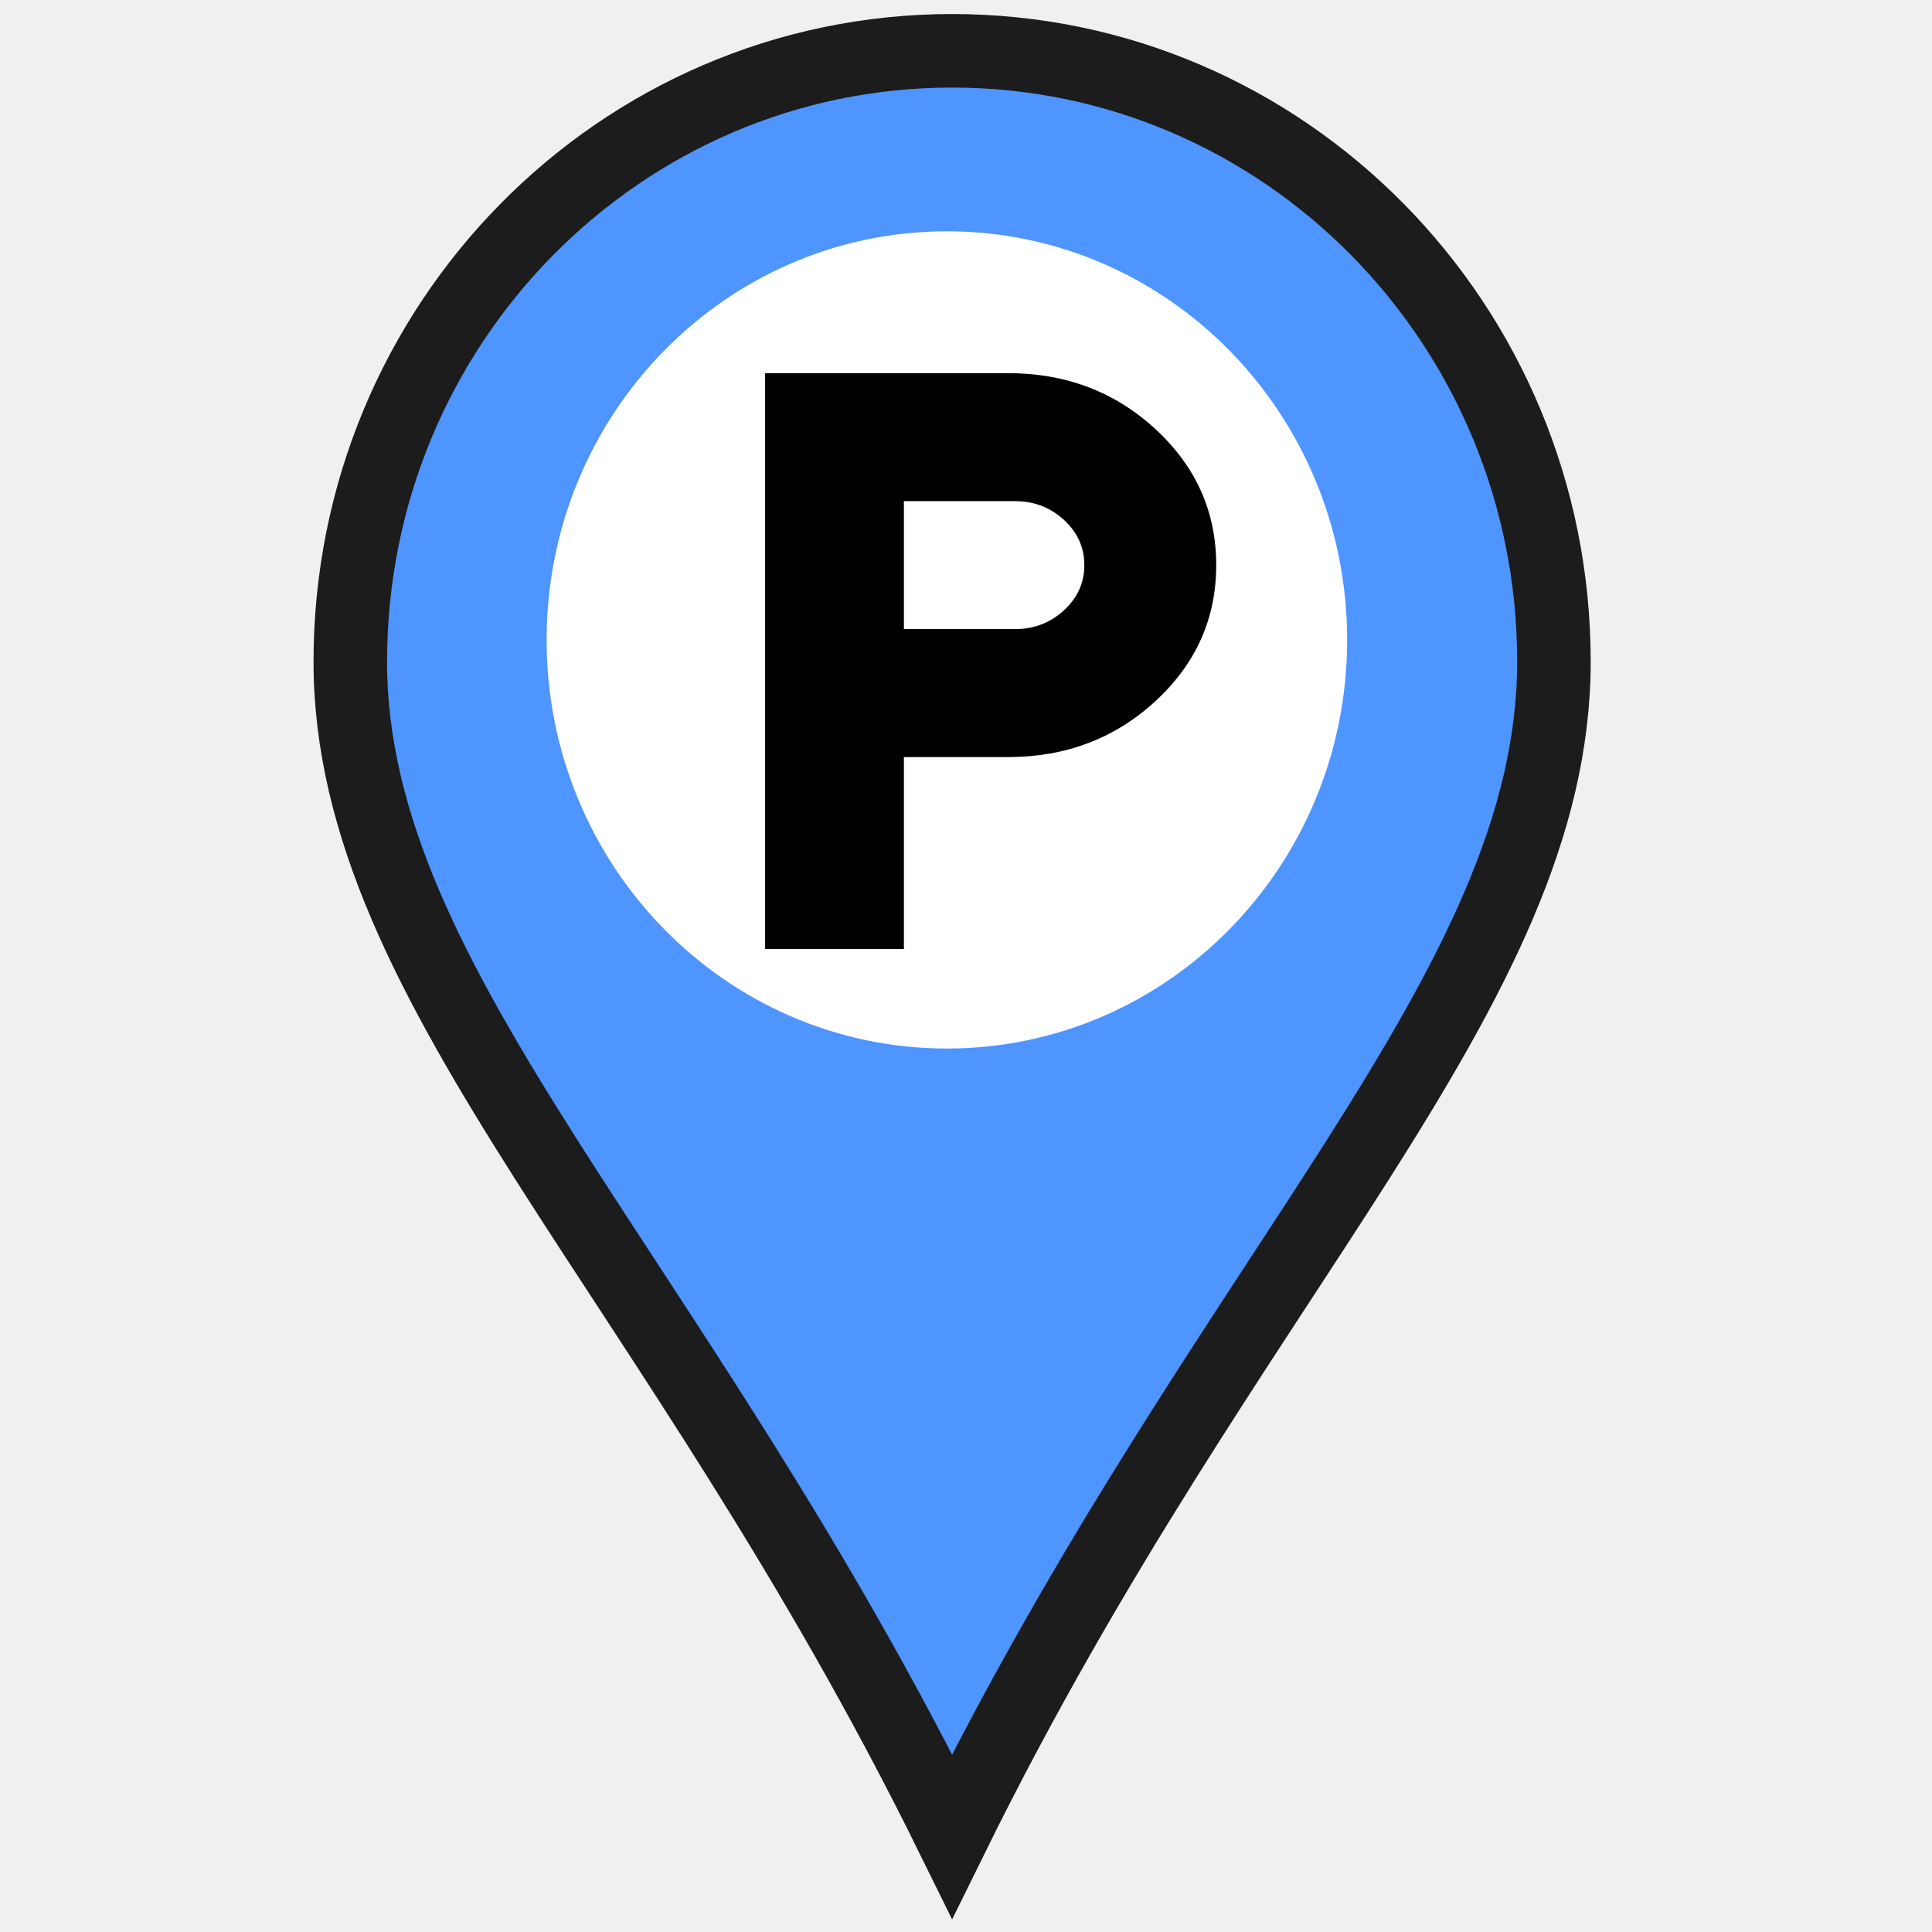
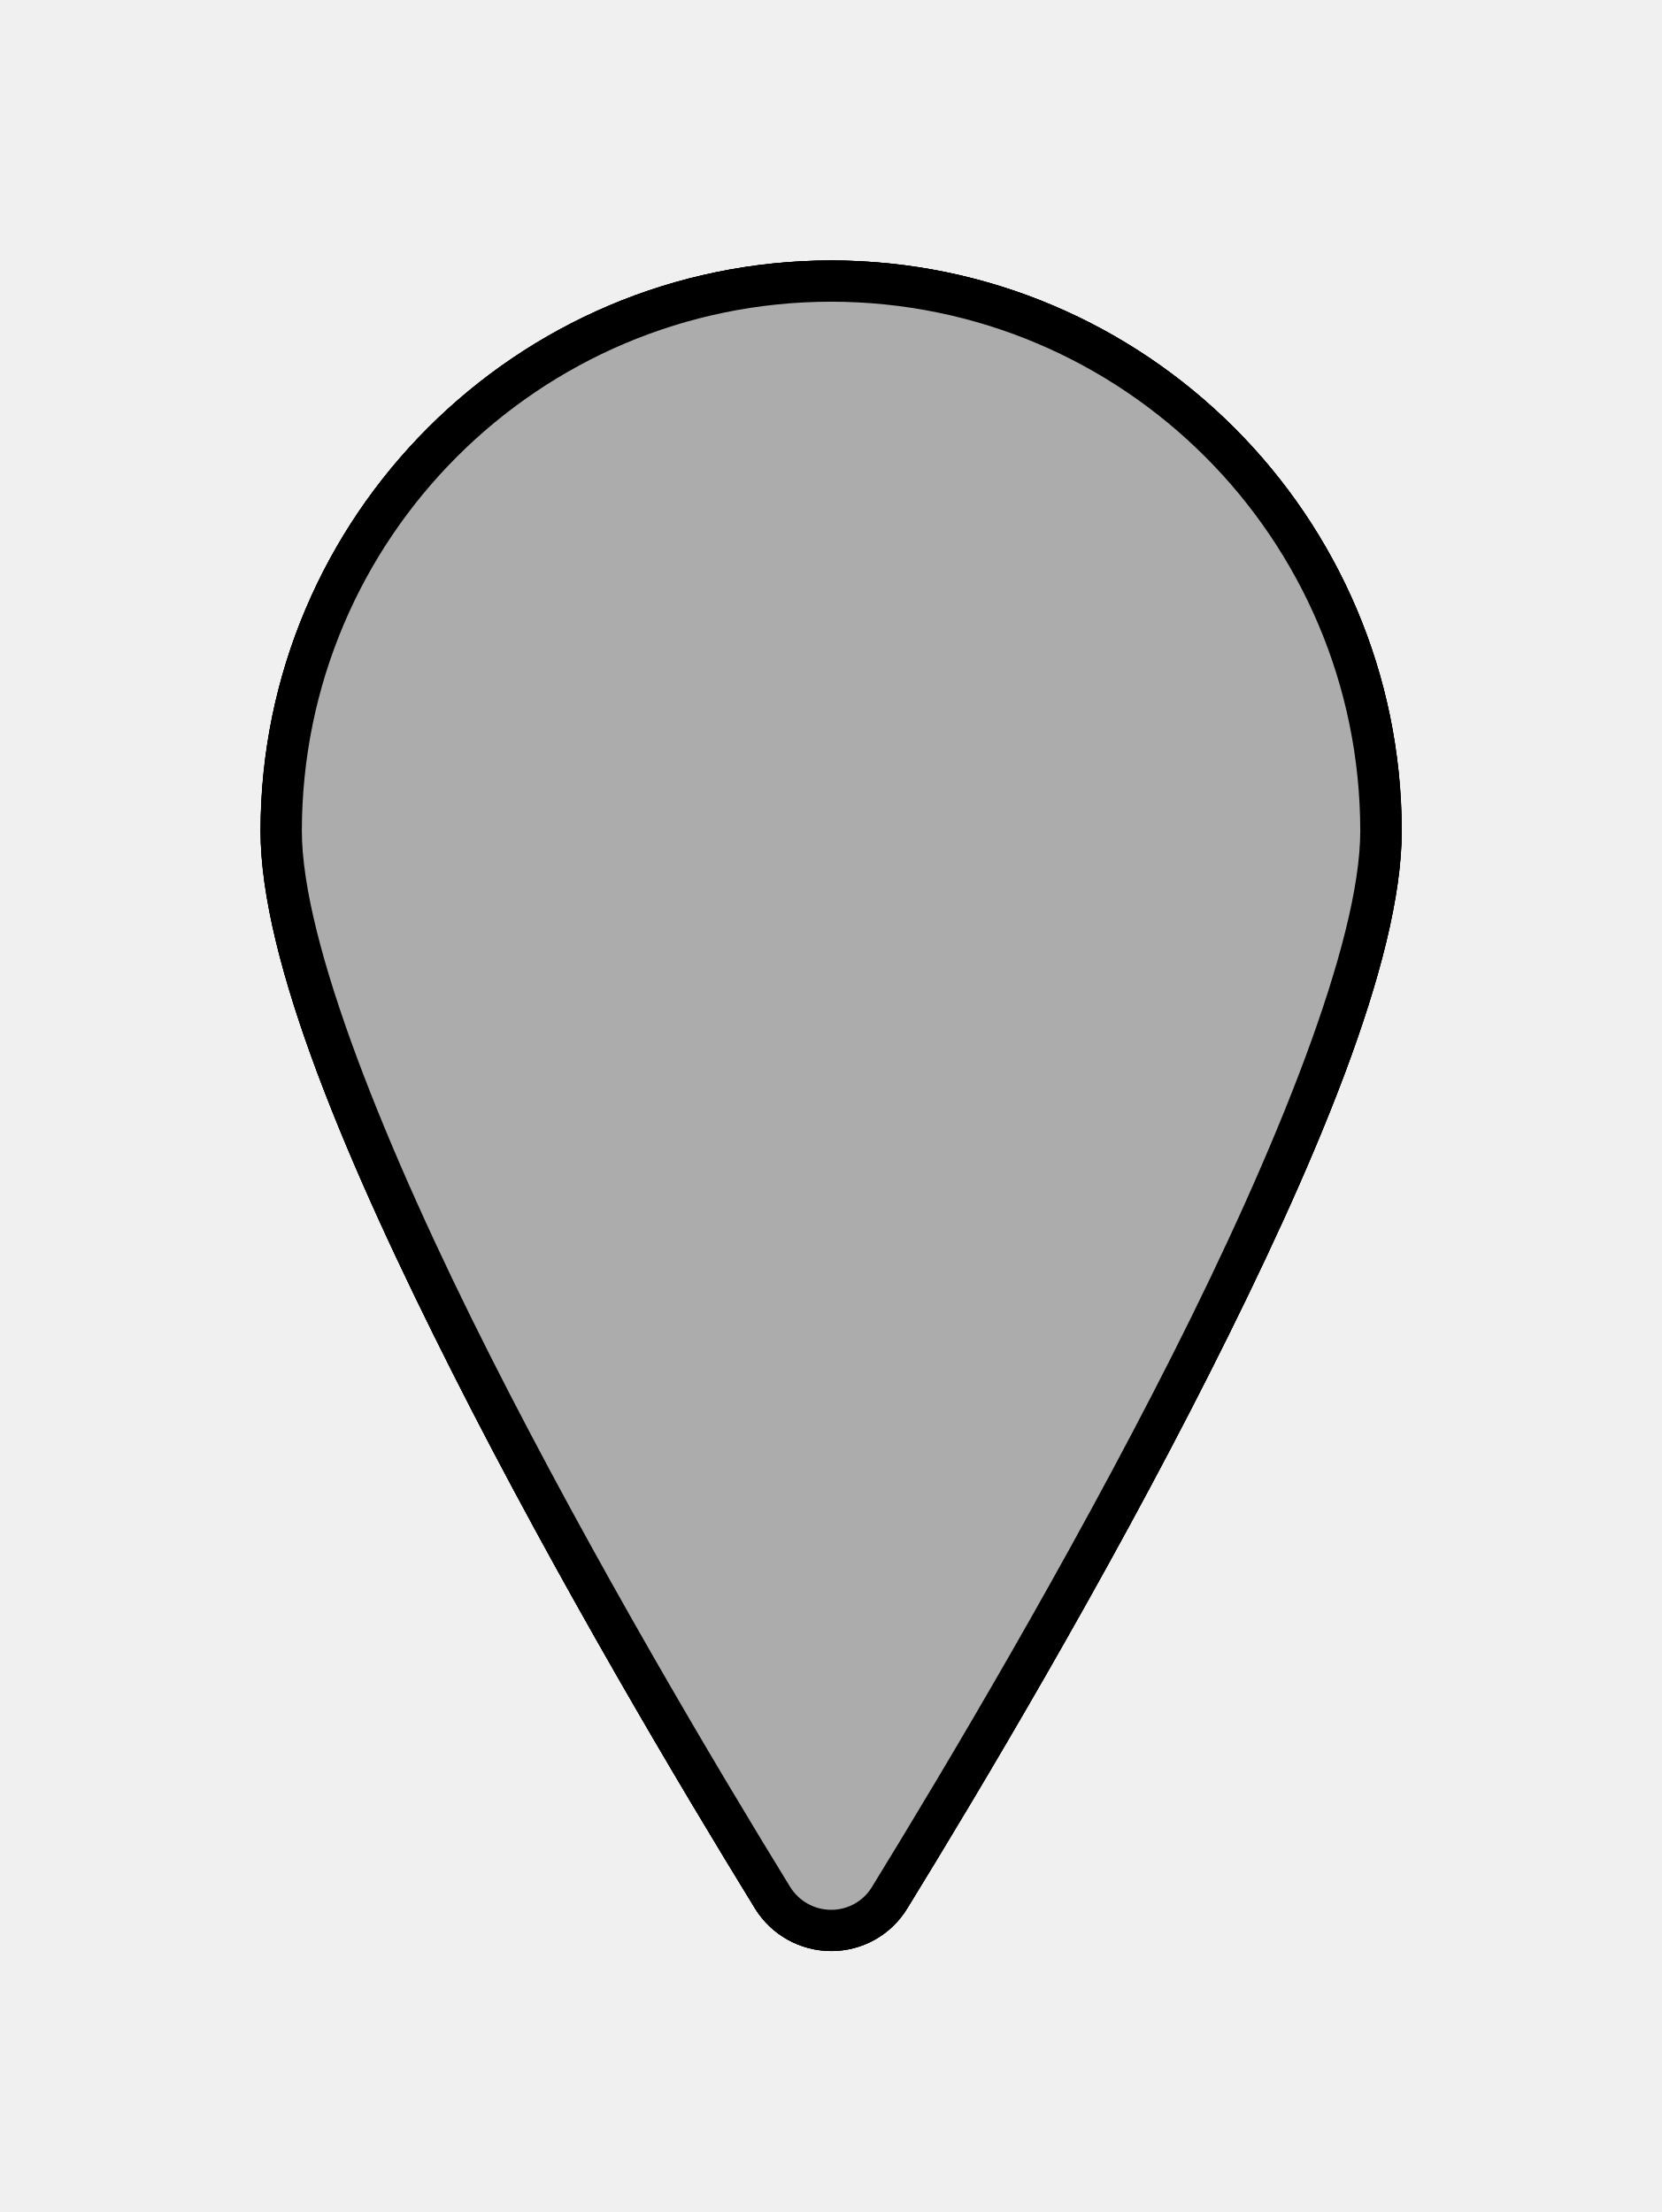
- <svg xmlns="http://www.w3.org/2000/svg" width="64" height="64" viewBox="0 0 64 64" version="1.1" id="svg3">
-   <defs id="defs3" />
-   <path d="m 31.54,1.683 c -11.01,0 -19.936,9.059 -19.936,20.233 0,10.895 10.735,20.233 19.936,38.911 9.201,-18.677 19.936,-28.016 19.936,-38.911 0,-11.175 -8.926,-20.233 -19.936,-20.233 z" fill="#4F95FF" stroke="#1c1c1c" stroke-width="2.436" id="path1" />
-   <ellipse cx="31.367" cy="21.198" fill="#ffffff" id="circle1" style="stroke-width:0.788" rx="13.259" ry="13.536" />
-   <path d="M 25.345,31.438 V 12.361 h 8.047 c 1.916,0 3.544,0.618 4.885,1.855 1.341,1.236 2.012,2.738 2.012,4.504 0,1.766 -0.67,3.268 -2.012,4.504 -1.341,1.237 -2.97,1.855 -4.885,1.855 H 29.943 v 6.359 z M 29.943,20.84 h 3.678 c 0.632,0 1.173,-0.208 1.624,-0.623 0.45,-0.415 0.675,-0.914 0.675,-1.497 0,-0.583 -0.225,-1.082 -0.675,-1.497 C 34.795,16.808 34.254,16.601 33.622,16.601 H 29.943 Z" fill="#000000" id="path1-5" style="stroke-width:10" />
+ <svg xmlns="http://www.w3.org/2000/svg" role="img" fill="currentColor" viewBox="0 0 1.914 2.548" version="1.1" id="svg4" width="100%" height="100%">
+   <defs id="defs8" />
+   <g id="g925" style="opacity:1" transform="matrix(0.079162,0,0,0.079162,0.00731699,0.3238105)">
+     <path data-siow="[  {   &quot;event&quot;: &quot;s4csvg_pin_status&quot;,   &quot;originator&quot;: &quot;server&quot;,   &quot;actions&quot;: [    {     &quot;input&quot;: &quot;$.lastValue&quot;,     &quot;target&quot;: &quot;style display&quot;, &quot;thresholds&quot;: &quot;none 0 inline 1 none&quot; }  ]  }  ]" style="color:#000000;font-style:normal;font-variant:normal;font-weight:normal;font-stretch:normal;font-size:medium;line-height:normal;font-family:sans-serif;font-variant-ligatures:normal;font-variant-position:normal;font-variant-caps:normal;font-variant-numeric:normal;font-variant-alternates:normal;font-variant-east-asian:normal;font-feature-settings:normal;font-variation-settings:normal;text-indent:0;text-align:start;text-decoration:none;text-decoration-line:none;text-decoration-style:solid;text-decoration-color:#000000;letter-spacing:normal;word-spacing:normal;text-transform:none;writing-mode:lr-tb;direction:ltr;text-orientation:mixed;dominant-baseline:auto;baseline-shift:baseline;text-anchor:start;white-space:normal;shape-padding:0;shape-margin:0;inline-size:0;clip-rule:nonzero;display:inline;overflow:visible;visibility:visible;isolation:auto;mix-blend-mode:normal;color-interpolation:sRGB;color-interpolation-filters:linearRGB;solid-color:#000000;solid-opacity:1;vector-effect:none;fill:#ff0000;fill-opacity:1;fill-rule:nonzero;stroke:none;stroke-width:0.6;stroke-linecap:butt;stroke-linejoin:miter;stroke-miterlimit:4;stroke-dasharray:none;stroke-dashoffset:0;stroke-opacity:1;color-rendering:auto;image-rendering:auto;shape-rendering:auto;text-rendering:auto;enable-background:accumulate;stop-color:#000000;stop-opacity:1" d="m 12,-1.4e-5 c -4.416,0.005 -7.995,3.584 -8,8 0,3.51 5,12.025 7.148,15.524 C 11.33,23.82 11.653,24 12,24 c 0.348,0.002 0.672,-0.179 0.852,-0.477 2.148,-3.497 7.148,-12.009 7.148,-15.523 -0.005,-4.416 -3.584,-7.995 -8,-8 z" id="red-pin" />
+     <path style="color:#000000;font-style:normal;font-variant:normal;font-weight:normal;font-stretch:normal;font-size:medium;line-height:normal;font-family:sans-serif;font-variant-ligatures:normal;font-variant-position:normal;font-variant-caps:normal;font-variant-numeric:normal;font-variant-alternates:normal;font-variant-east-asian:normal;font-feature-settings:normal;font-variation-settings:normal;text-indent:0;text-align:start;text-decoration:none;text-decoration-line:none;text-decoration-style:solid;text-decoration-color:#000000;letter-spacing:normal;word-spacing:normal;text-transform:none;writing-mode:lr-tb;direction:ltr;text-orientation:mixed;dominant-baseline:auto;baseline-shift:baseline;text-anchor:start;white-space:normal;shape-padding:0;shape-margin:0;inline-size:0;clip-rule:nonzero;display:inline;overflow:visible;visibility:visible;isolation:auto;mix-blend-mode:normal;color-interpolation:sRGB;color-interpolation-filters:linearRGB;solid-color:#000000;solid-opacity:1;vector-effect:none;fill-opacity:1;fill-rule:nonzero;stroke:none;stroke-width:0.6;stroke-linecap:butt;stroke-linejoin:miter;stroke-miterlimit:4;stroke-dasharray:none;stroke-dashoffset:0;stroke-opacity:1;color-rendering:auto;image-rendering:auto;shape-rendering:auto;text-rendering:auto;enable-background:accumulate;stop-color:#000000;stop-opacity:1" d="M 12,-0.301 C 7.422,-0.296 3.704,3.422 3.699,8 c 0,1.897 1.276,4.885 2.801,7.902 1.525,3.018 3.316,6.026 4.393,7.779 0.237,0.385 0.657,0.619 1.107,0.619 0.452,0.002 0.873,-0.235 1.107,-0.621 l 0.002,-0.002 C 14.186,21.925 15.976,18.919 17.5,15.902 19.025,12.885 20.301,9.899 20.301,8 20.296,3.422 16.578,-0.296 12,-0.301 Z m 0,0.602 C 16.254,0.306 19.694,3.746 19.699,8 c 0,1.615 -1.224,4.641 -2.736,7.633 -1.512,2.992 -3.296,5.988 -4.367,7.732 v 0.002 c -0.126,0.208 -0.351,0.333 -0.594,0.332 H 12 c -0.243,0 -0.468,-0.125 -0.596,-0.332 C 10.333,21.622 8.549,18.623 7.037,15.631 5.525,12.639 4.301,9.613 4.301,8 4.306,3.746 7.746,0.306 12,0.301 Z" id="path929" />
+   </g>
+   <g id="g919" style="opacity:1" transform="matrix(0.079162,0,0,0.079162,0.533466,0.289641)">
+     <path data-siow="[  {   &quot;event&quot;: &quot;s4csvg_pin_status&quot;,   &quot;originator&quot;: &quot;server&quot;,   &quot;actions&quot;: [    {     &quot;input&quot;: &quot;$.lastValue&quot;,     &quot;target&quot;: &quot;style display&quot;, &quot;thresholds&quot;: &quot;none 0 none 1 inline&quot; }  ]  }  ]" style="color:#000000;font-style:normal;font-variant:normal;font-weight:normal;font-stretch:normal;font-size:medium;line-height:normal;font-family:sans-serif;font-variant-ligatures:normal;font-variant-position:normal;font-variant-caps:normal;font-variant-numeric:normal;font-variant-alternates:normal;font-variant-east-asian:normal;font-feature-settings:normal;font-variation-settings:normal;text-indent:0;text-align:start;text-decoration:none;text-decoration-line:none;text-decoration-style:solid;text-decoration-color:#000000;letter-spacing:normal;word-spacing:normal;text-transform:none;writing-mode:lr-tb;direction:ltr;text-orientation:mixed;dominant-baseline:auto;baseline-shift:baseline;text-anchor:start;white-space:normal;shape-padding:0;shape-margin:0;inline-size:0;clip-rule:nonzero;display:inline;overflow:visible;visibility:visible;isolation:auto;mix-blend-mode:normal;color-interpolation:sRGB;color-interpolation-filters:linearRGB;solid-color:#000000;solid-opacity:1;vector-effect:none;fill:#00e300;fill-opacity:1;fill-rule:nonzero;stroke:none;stroke-width:0.6;stroke-linecap:butt;stroke-linejoin:miter;stroke-miterlimit:4;stroke-dasharray:none;stroke-dashoffset:0;stroke-opacity:1;color-rendering:auto;image-rendering:auto;shape-rendering:auto;text-rendering:auto;enable-background:accumulate;stop-color:#000000;stop-opacity:1" d="m 5.353,0.43 c -4.416,0.005 -7.995,3.584 -8,8 0,3.51 5,12.025 7.148,15.524 0.182,0.296 0.505,0.476 0.852,0.476 0.348,0.002 0.672,-0.179 0.852,-0.477 2.148,-3.497 7.148,-12.009 7.148,-15.523 -0.005,-4.416 -3.584,-7.995 -8,-8 z" id="green-pin" />
+     <path style="color:#000000;font-style:normal;font-variant:normal;font-weight:normal;font-stretch:normal;font-size:medium;line-height:normal;font-family:sans-serif;font-variant-ligatures:normal;font-variant-position:normal;font-variant-caps:normal;font-variant-numeric:normal;font-variant-alternates:normal;font-variant-east-asian:normal;font-feature-settings:normal;font-variation-settings:normal;text-indent:0;text-align:start;text-decoration:none;text-decoration-line:none;text-decoration-style:solid;text-decoration-color:#000000;letter-spacing:normal;word-spacing:normal;text-transform:none;writing-mode:lr-tb;direction:ltr;text-orientation:mixed;dominant-baseline:auto;baseline-shift:baseline;text-anchor:start;white-space:normal;shape-padding:0;shape-margin:0;inline-size:0;clip-rule:nonzero;display:inline;overflow:visible;visibility:visible;isolation:auto;mix-blend-mode:normal;color-interpolation:sRGB;color-interpolation-filters:linearRGB;solid-color:#000000;solid-opacity:1;vector-effect:none;fill-opacity:1;fill-rule:nonzero;stroke:none;stroke-width:0.6;stroke-linecap:butt;stroke-linejoin:miter;stroke-miterlimit:4;stroke-dasharray:none;stroke-dashoffset:0;stroke-opacity:1;color-rendering:auto;image-rendering:auto;shape-rendering:auto;text-rendering:auto;enable-background:accumulate;stop-color:#000000;stop-opacity:1" d="m 5.352,0.131 c -4.578,0.005 -8.294,3.721 -8.299,8.299 0,1.897 1.276,4.885 2.801,7.902 1.525,3.018 3.314,6.026 4.391,7.779 0.237,0.385 0.659,0.619 1.109,0.619 0.452,0.002 0.873,-0.234 1.107,-0.621 1.076,-1.753 2.866,-4.758 4.391,-7.775 1.525,-3.017 2.801,-6.005 2.801,-7.904 C 13.647,3.852 9.931,0.136 5.354,0.131 Z m 0,0.6 h 0.002 c 4.253,0.006 7.694,3.446 7.699,7.699 0,1.615 -1.224,4.641 -2.736,7.633 -1.512,2.992 -3.296,5.99 -4.367,7.734 h -0.002 c -0.126,0.208 -0.351,0.335 -0.594,0.334 -0.243,0 -0.47,-0.127 -0.598,-0.334 C 3.684,22.051 1.901,19.053 0.389,16.061 -1.123,13.068 -2.348,10.042 -2.348,8.43 -2.343,4.176 1.098,0.736 5.352,0.73 Z" id="path923" />
+   </g>
+   <g id="g907" style="opacity:1" transform="matrix(0.079162,0,0,0.079162,-0.4509567,0.2927332)">
+     <path data-siow="[  {   &quot;event&quot;: &quot;s4csvg_pin_status&quot;,   &quot;originator&quot;: &quot;server&quot;,   &quot;actions&quot;: [    {     &quot;input&quot;: &quot;$.lastValue&quot;,     &quot;target&quot;: &quot;style display&quot;, &quot;thresholds&quot;: &quot;inline 0 none 1 none&quot; }  ]  }  ]" style="color:#000000;font-style:normal;font-variant:normal;font-weight:normal;font-stretch:normal;font-size:medium;line-height:normal;font-family:sans-serif;font-variant-ligatures:normal;font-variant-position:normal;font-variant-caps:normal;font-variant-numeric:normal;font-variant-alternates:normal;font-variant-east-asian:normal;font-feature-settings:normal;font-variation-settings:normal;text-indent:0;text-align:start;text-decoration:none;text-decoration-line:none;text-decoration-style:solid;text-decoration-color:#000000;letter-spacing:normal;word-spacing:normal;text-transform:none;writing-mode:lr-tb;direction:ltr;text-orientation:mixed;dominant-baseline:auto;baseline-shift:baseline;text-anchor:start;white-space:normal;shape-padding:0;shape-margin:0;inline-size:0;clip-rule:nonzero;display:inline;overflow:visible;visibility:visible;opacity:1;isolation:auto;mix-blend-mode:normal;color-interpolation:sRGB;color-interpolation-filters:linearRGB;solid-color:#000000;solid-opacity:1;vector-effect:none;fill:#acacad;fill-opacity:1;fill-rule:nonzero;stroke:none;stroke-width:0.6;stroke-linecap:butt;stroke-linejoin:miter;stroke-miterlimit:4;stroke-dasharray:none;stroke-dashoffset:0;stroke-opacity:1;color-rendering:auto;image-rendering:auto;shape-rendering:auto;text-rendering:auto;enable-background:accumulate;stop-color:#000000;stop-opacity:1" d="m 17.787,0.391 c -4.416,0.005 -7.995,3.584 -8,8 0,3.51 5,12.025 7.148,15.524 0.182,0.296 0.505,0.476 0.852,0.476 0.348,0.002 0.672,-0.179 0.852,-0.477 2.148,-3.497 7.148,-12.009 7.148,-15.523 -0.005,-4.416 -3.584,-7.995 -8,-8 z" id="grey-pin" />
+     <path style="color:#000000;font-style:normal;font-variant:normal;font-weight:normal;font-stretch:normal;font-size:medium;line-height:normal;font-family:sans-serif;font-variant-ligatures:normal;font-variant-position:normal;font-variant-caps:normal;font-variant-numeric:normal;font-variant-alternates:normal;font-variant-east-asian:normal;font-feature-settings:normal;font-variation-settings:normal;text-indent:0;text-align:start;text-decoration:none;text-decoration-line:none;text-decoration-style:solid;text-decoration-color:#000000;letter-spacing:normal;word-spacing:normal;text-transform:none;writing-mode:lr-tb;direction:ltr;text-orientation:mixed;dominant-baseline:auto;baseline-shift:baseline;text-anchor:start;white-space:normal;shape-padding:0;shape-margin:0;inline-size:0;clip-rule:nonzero;display:inline;overflow:visible;visibility:visible;isolation:auto;mix-blend-mode:normal;color-interpolation:sRGB;color-interpolation-filters:linearRGB;solid-color:#000000;solid-opacity:1;vector-effect:none;fill-opacity:1;fill-rule:nonzero;stroke:none;stroke-width:0.6;stroke-linecap:butt;stroke-linejoin:miter;stroke-miterlimit:4;stroke-dasharray:none;stroke-dashoffset:0;stroke-opacity:1;color-rendering:auto;image-rendering:auto;shape-rendering:auto;text-rendering:auto;enable-background:accumulate;stop-color:#000000;stop-opacity:1" d="M 17.787,0.092 C 13.209,0.097 9.492,3.813 9.486,8.391 c 0,1.897 1.276,4.885 2.801,7.902 1.525,3.018 3.316,6.026 4.393,7.779 0.237,0.385 0.657,0.619 1.107,0.619 0.452,0.002 0.873,-0.235 1.107,-0.621 1.076,-1.753 2.868,-4.758 4.393,-7.775 1.525,-3.017 2.801,-6.005 2.801,-7.904 -0.005,-4.578 -3.723,-8.294 -8.301,-8.299 z m 0,0.6 c 4.254,0.005 7.694,3.445 7.699,7.699 0,1.615 -1.224,4.641 -2.736,7.633 -1.512,2.992 -3.296,5.99 -4.367,7.734 -0.126,0.208 -0.351,0.335 -0.594,0.334 h -0.002 c -0.243,0 -0.468,-0.127 -0.596,-0.334 -1.072,-1.745 -2.855,-4.744 -4.367,-7.736 -1.512,-2.992 -2.736,-6.018 -2.736,-7.631 0.005,-4.254 3.445,-7.694 7.699,-7.699 z" id="path911" />
+   </g>
</svg>
